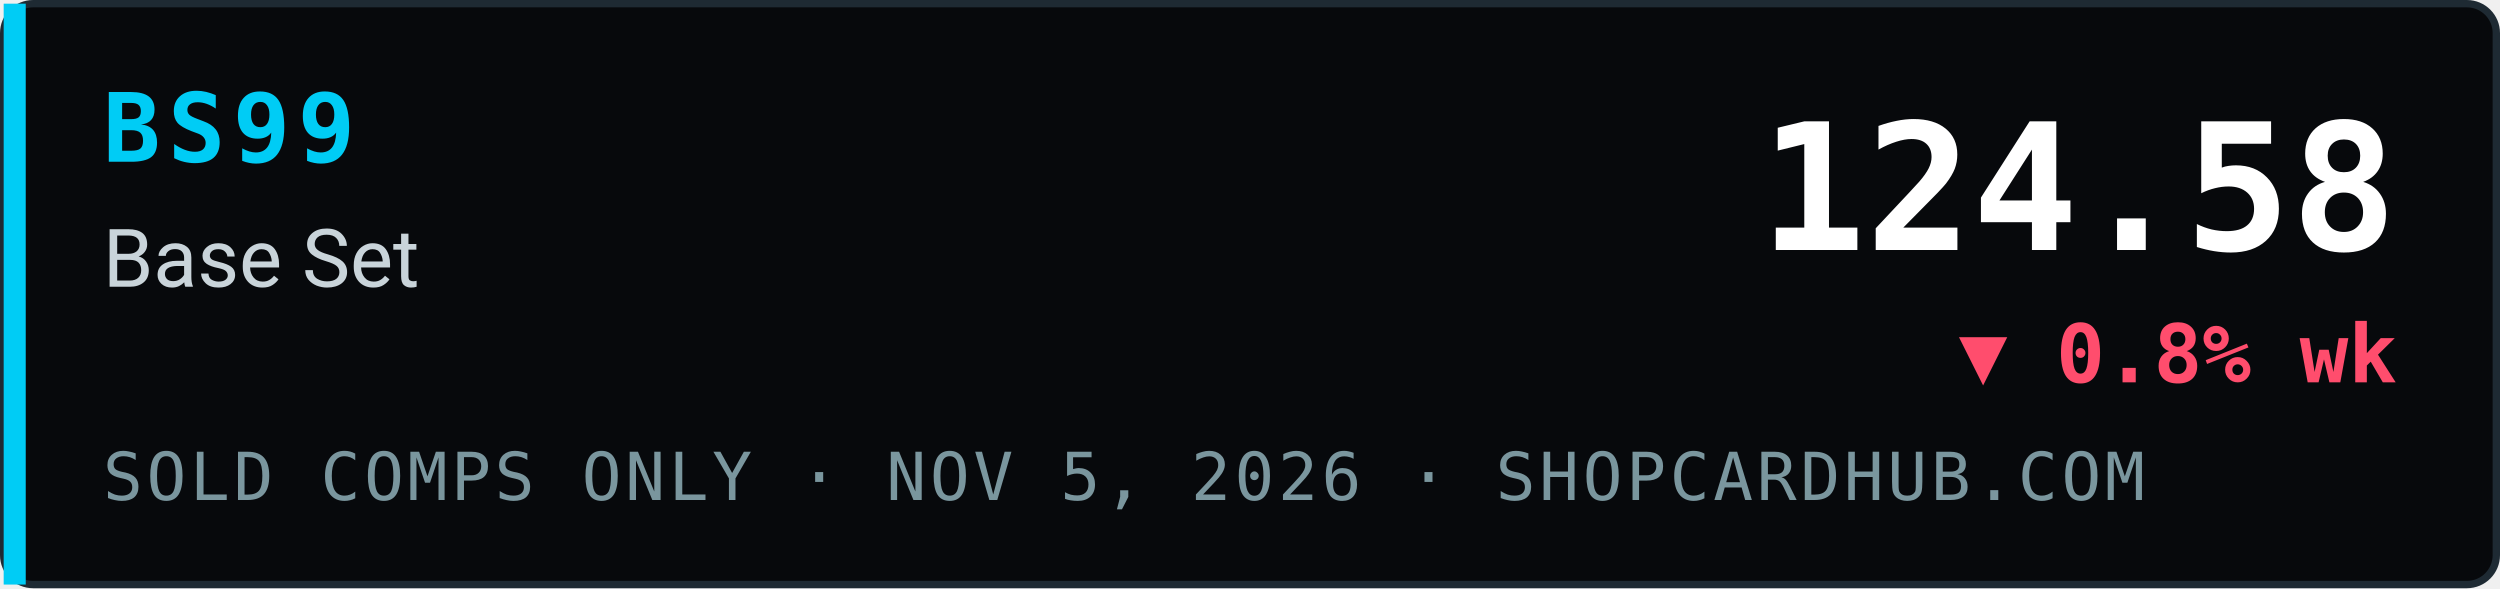
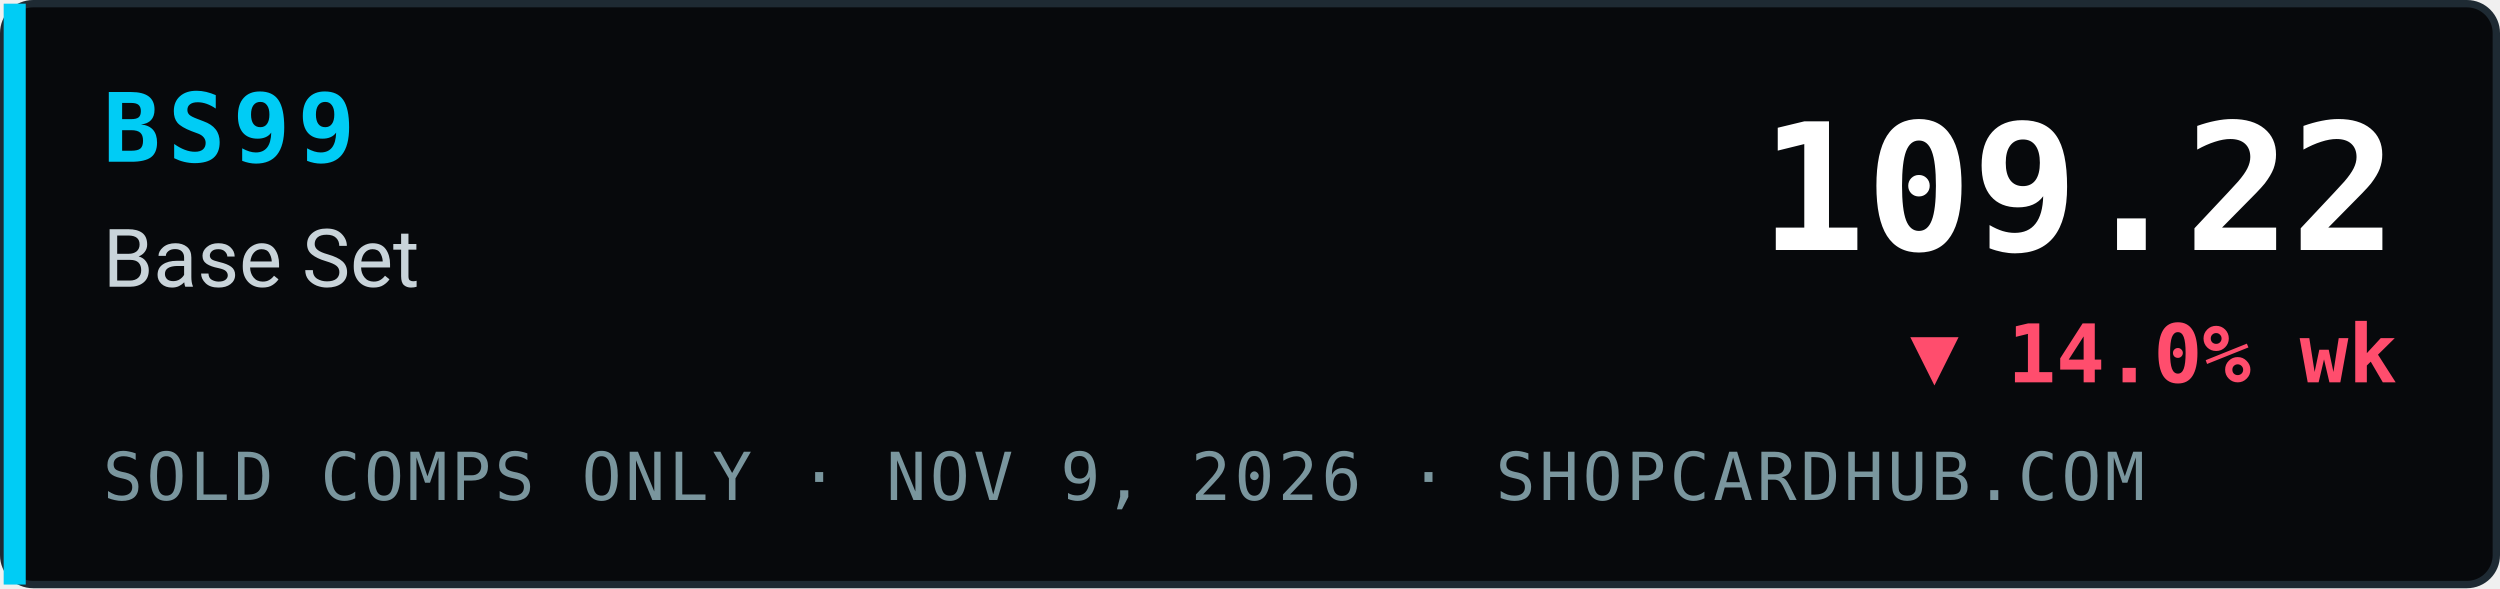
- <svg xmlns="http://www.w3.org/2000/svg" width="340" height="80" viewBox="0 0 340 80" role="img" aria-label="BS99 Base Set index 124.58, ▼ 0.8% wk, sold comps only, ShopCardHub">
+ <svg xmlns="http://www.w3.org/2000/svg" width="340" height="80" viewBox="0 0 340 80" role="img" aria-label="BS99 Base Set index 109.22, ▼ 14.0% wk, sold comps only, ShopCardHub">
  <rect x="0.5" y="0.5" width="339" height="79" rx="4" fill="#07090c" stroke="#1e2a33" />
  <rect x="0.5" y="0.5" width="3" height="79" fill="#00ccf5" />
  <text x="14" y="22" font-family="ui-monospace,SFMono-Regular,Menlo,Consolas,monospace" font-size="13" font-weight="700" fill="#00ccf5" letter-spacing="1">BS99</text>
  <text x="14" y="39" font-family="system-ui,-apple-system,Segoe UI,Roboto,Helvetica,Arial,sans-serif" font-size="11" fill="#c9d4da">Base Set</text>
-   <text x="14" y="68" font-family="ui-monospace,SFMono-Regular,Menlo,Consolas,monospace" font-size="9" fill="#7a969e" letter-spacing="0.5">SOLD COMPS ONLY · NOV 5, 2026 · SHOPCARDHUB.COM</text>
-   <text x="326" y="34" text-anchor="end" font-family="ui-monospace,SFMono-Regular,Menlo,Consolas,monospace" font-size="24" font-weight="700" fill="#ffffff">124.58</text>
-   <text x="326" y="52" text-anchor="end" font-family="ui-monospace,SFMono-Regular,Menlo,Consolas,monospace" font-size="11" font-weight="700" fill="#ff4d6d">▼ 0.8% wk</text>
+   <text x="14" y="68" font-family="ui-monospace,SFMono-Regular,Menlo,Consolas,monospace" font-size="9" fill="#7a969e" letter-spacing="0.5">SOLD COMPS ONLY · NOV 9, 2026 · SHOPCARDHUB.COM</text>
+   <text x="326" y="34" text-anchor="end" font-family="ui-monospace,SFMono-Regular,Menlo,Consolas,monospace" font-size="24" font-weight="700" fill="#ffffff">109.22</text>
+   <text x="326" y="52" text-anchor="end" font-family="ui-monospace,SFMono-Regular,Menlo,Consolas,monospace" font-size="11" font-weight="700" fill="#ff4d6d">▼ 14.0% wk</text>
</svg>
